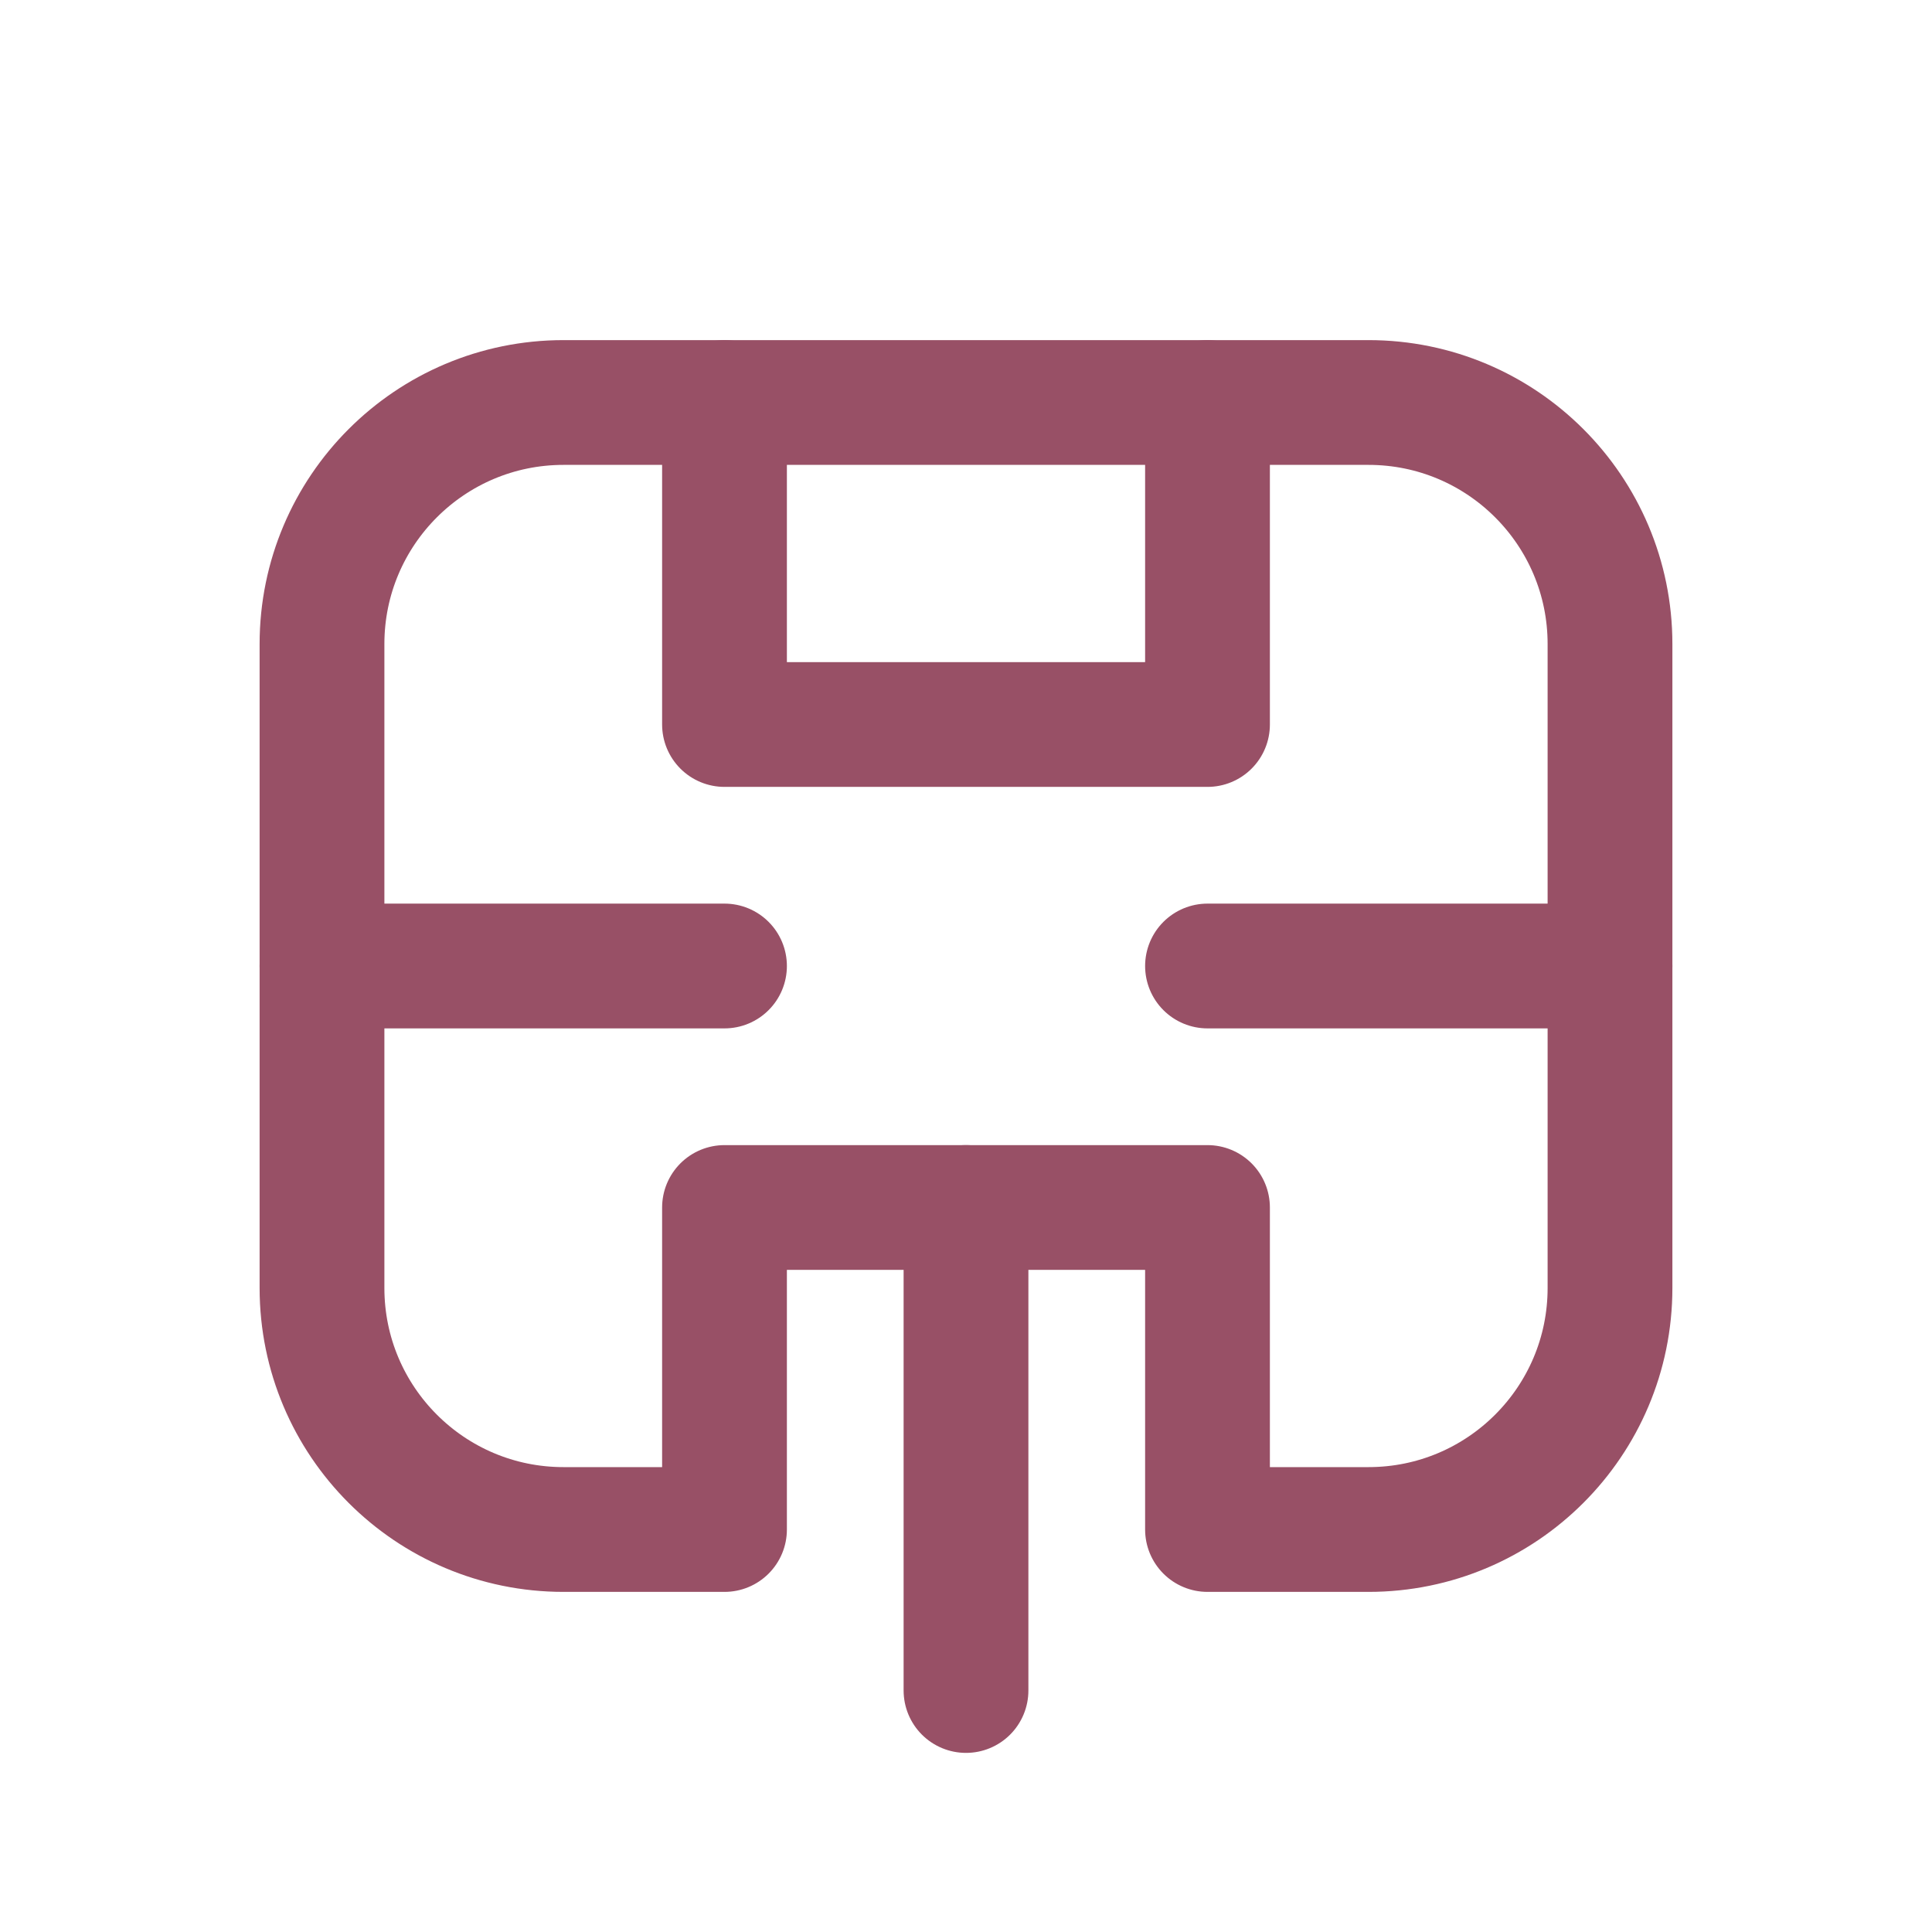
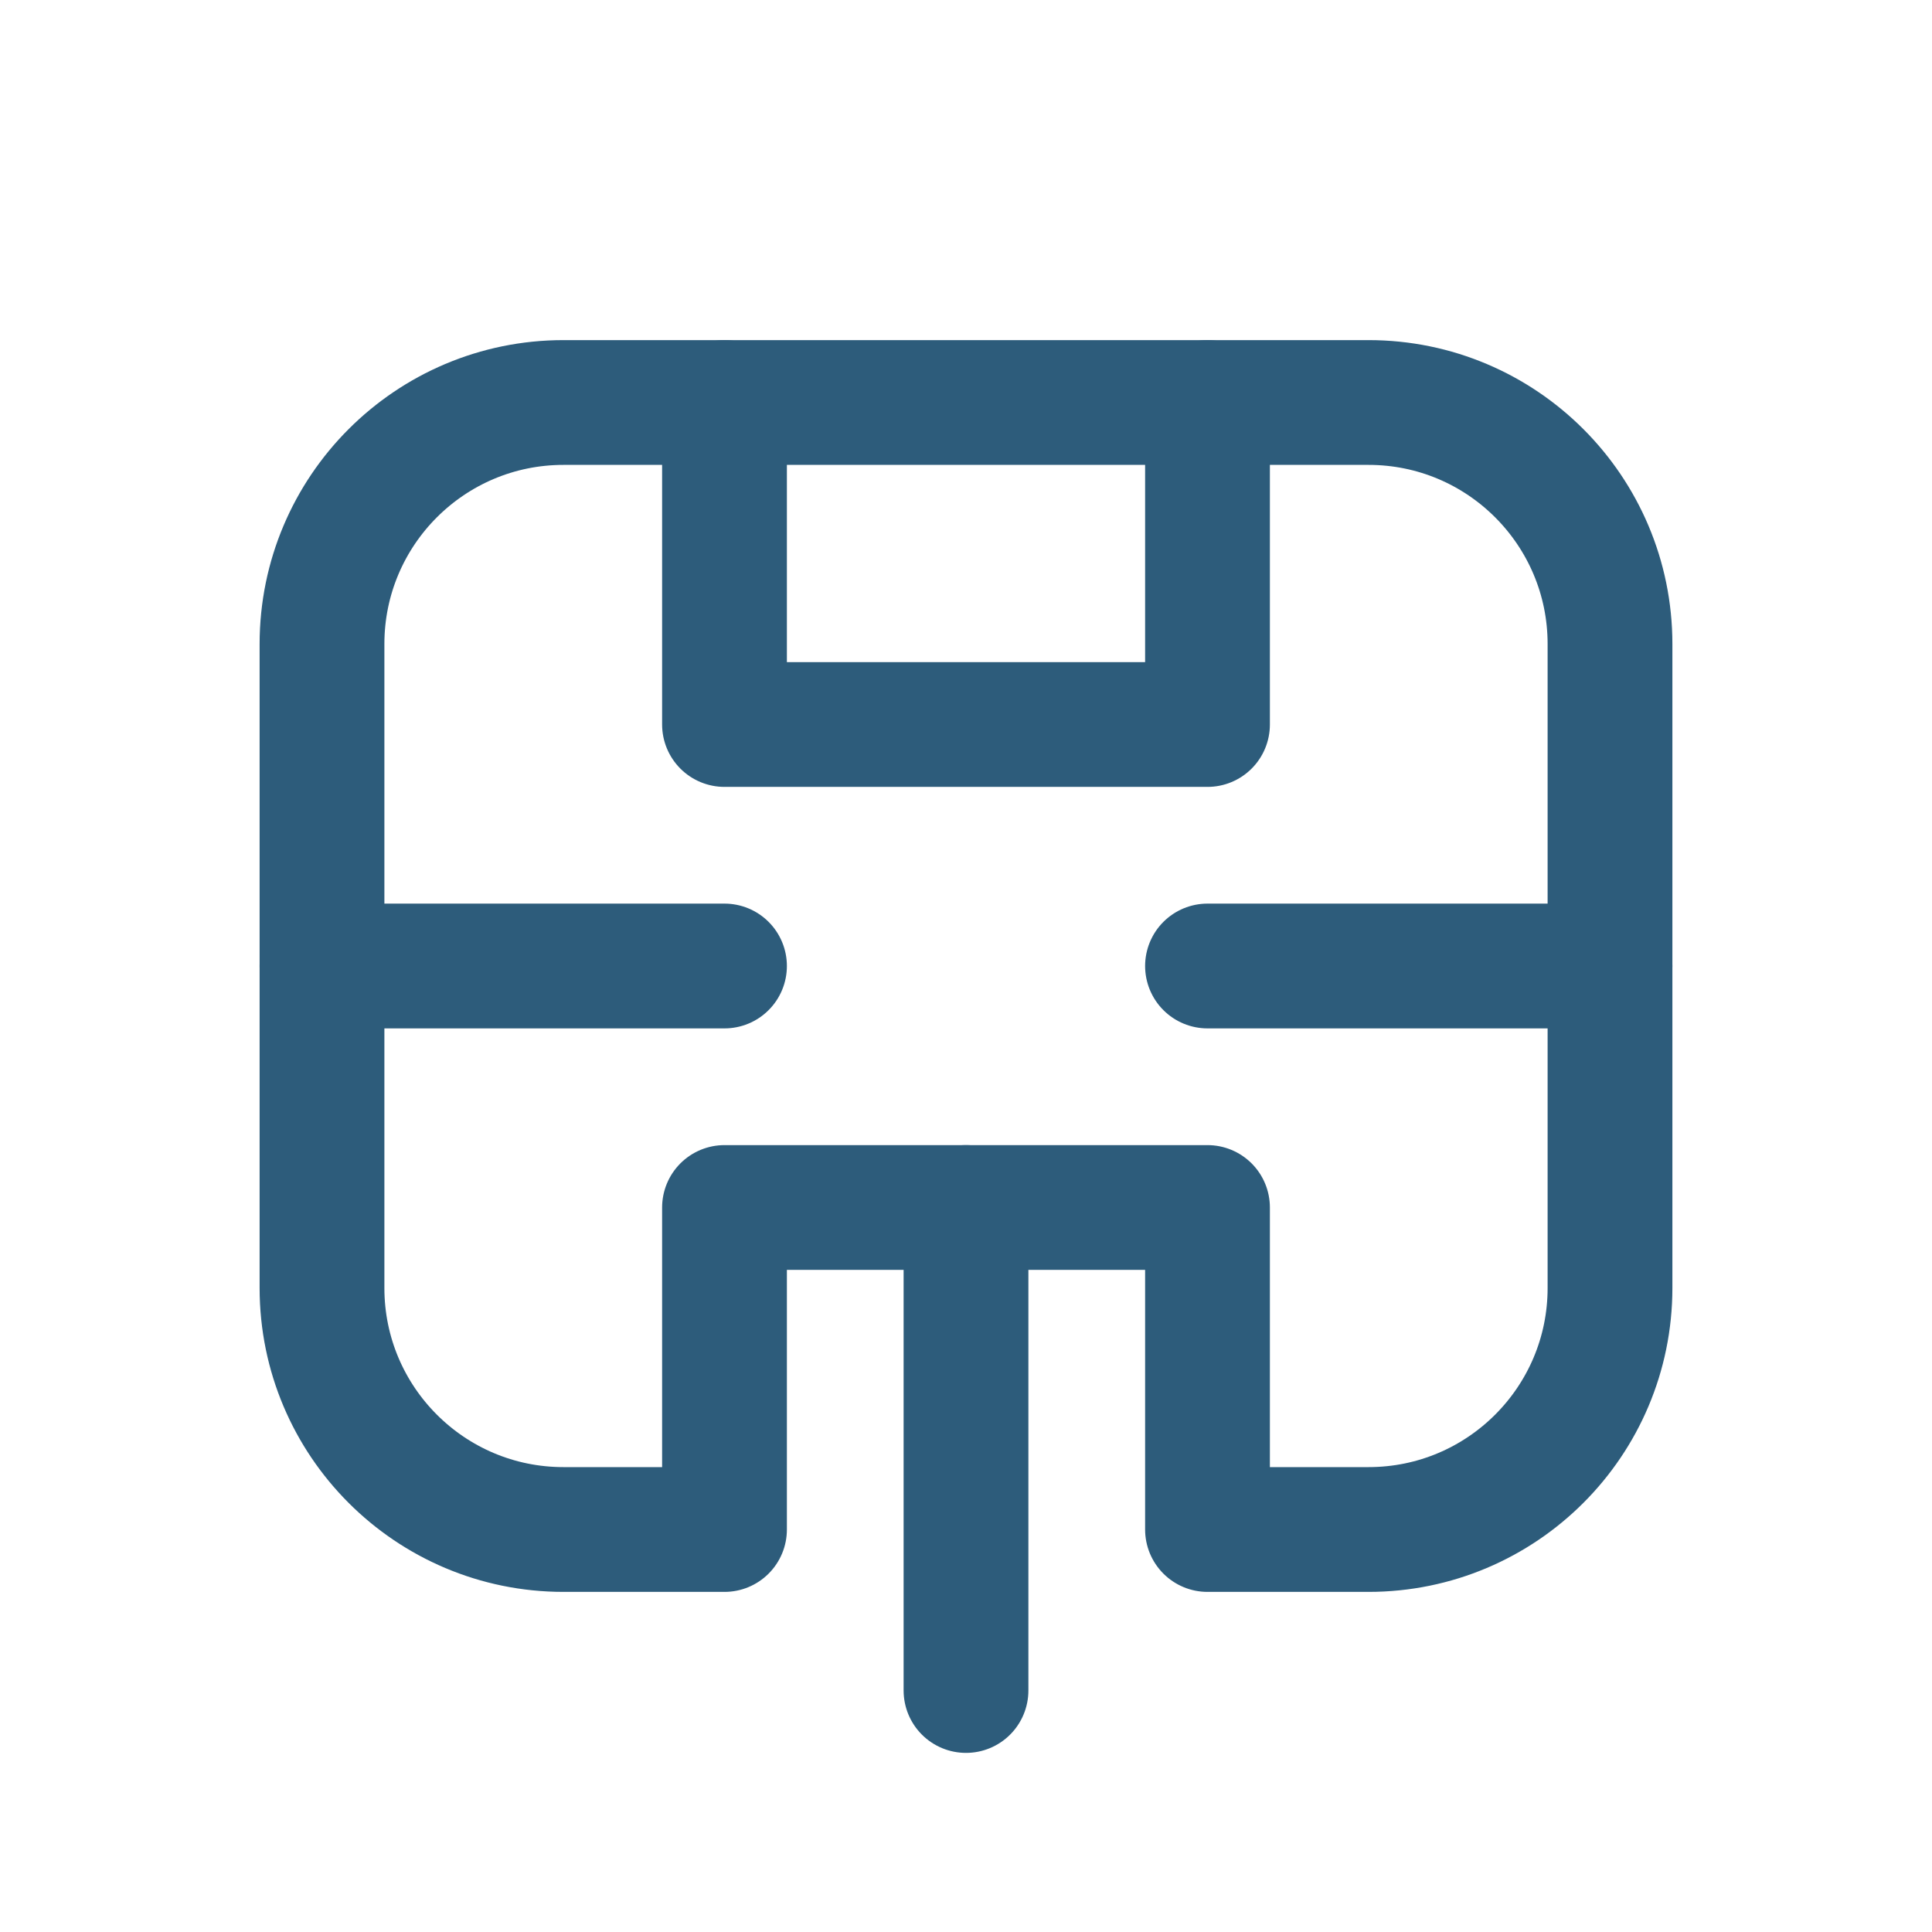
- <svg xmlns="http://www.w3.org/2000/svg" viewBox="0 0 24 24" fill="none" stroke="#985066" stroke-width="1.55" stroke-linecap="round" stroke-linejoin="round">
+ <svg xmlns="http://www.w3.org/2000/svg" viewBox="0 0 24 24" fill="none" stroke="#2d5c7b" stroke-width="1.55" stroke-linecap="round" stroke-linejoin="round">
  <path d="M7 5h10a3 3 0 0 1 3 3v8a3 3 0 0 1-3 3h-2v-4h-6v4H7a3 3 0 0 1-3-3V8a3 3 0 0 1 3-3z" />
  <path d="M9 5v4h6V5M4 12h5m6 0h5M12 15v6" />
</svg>
